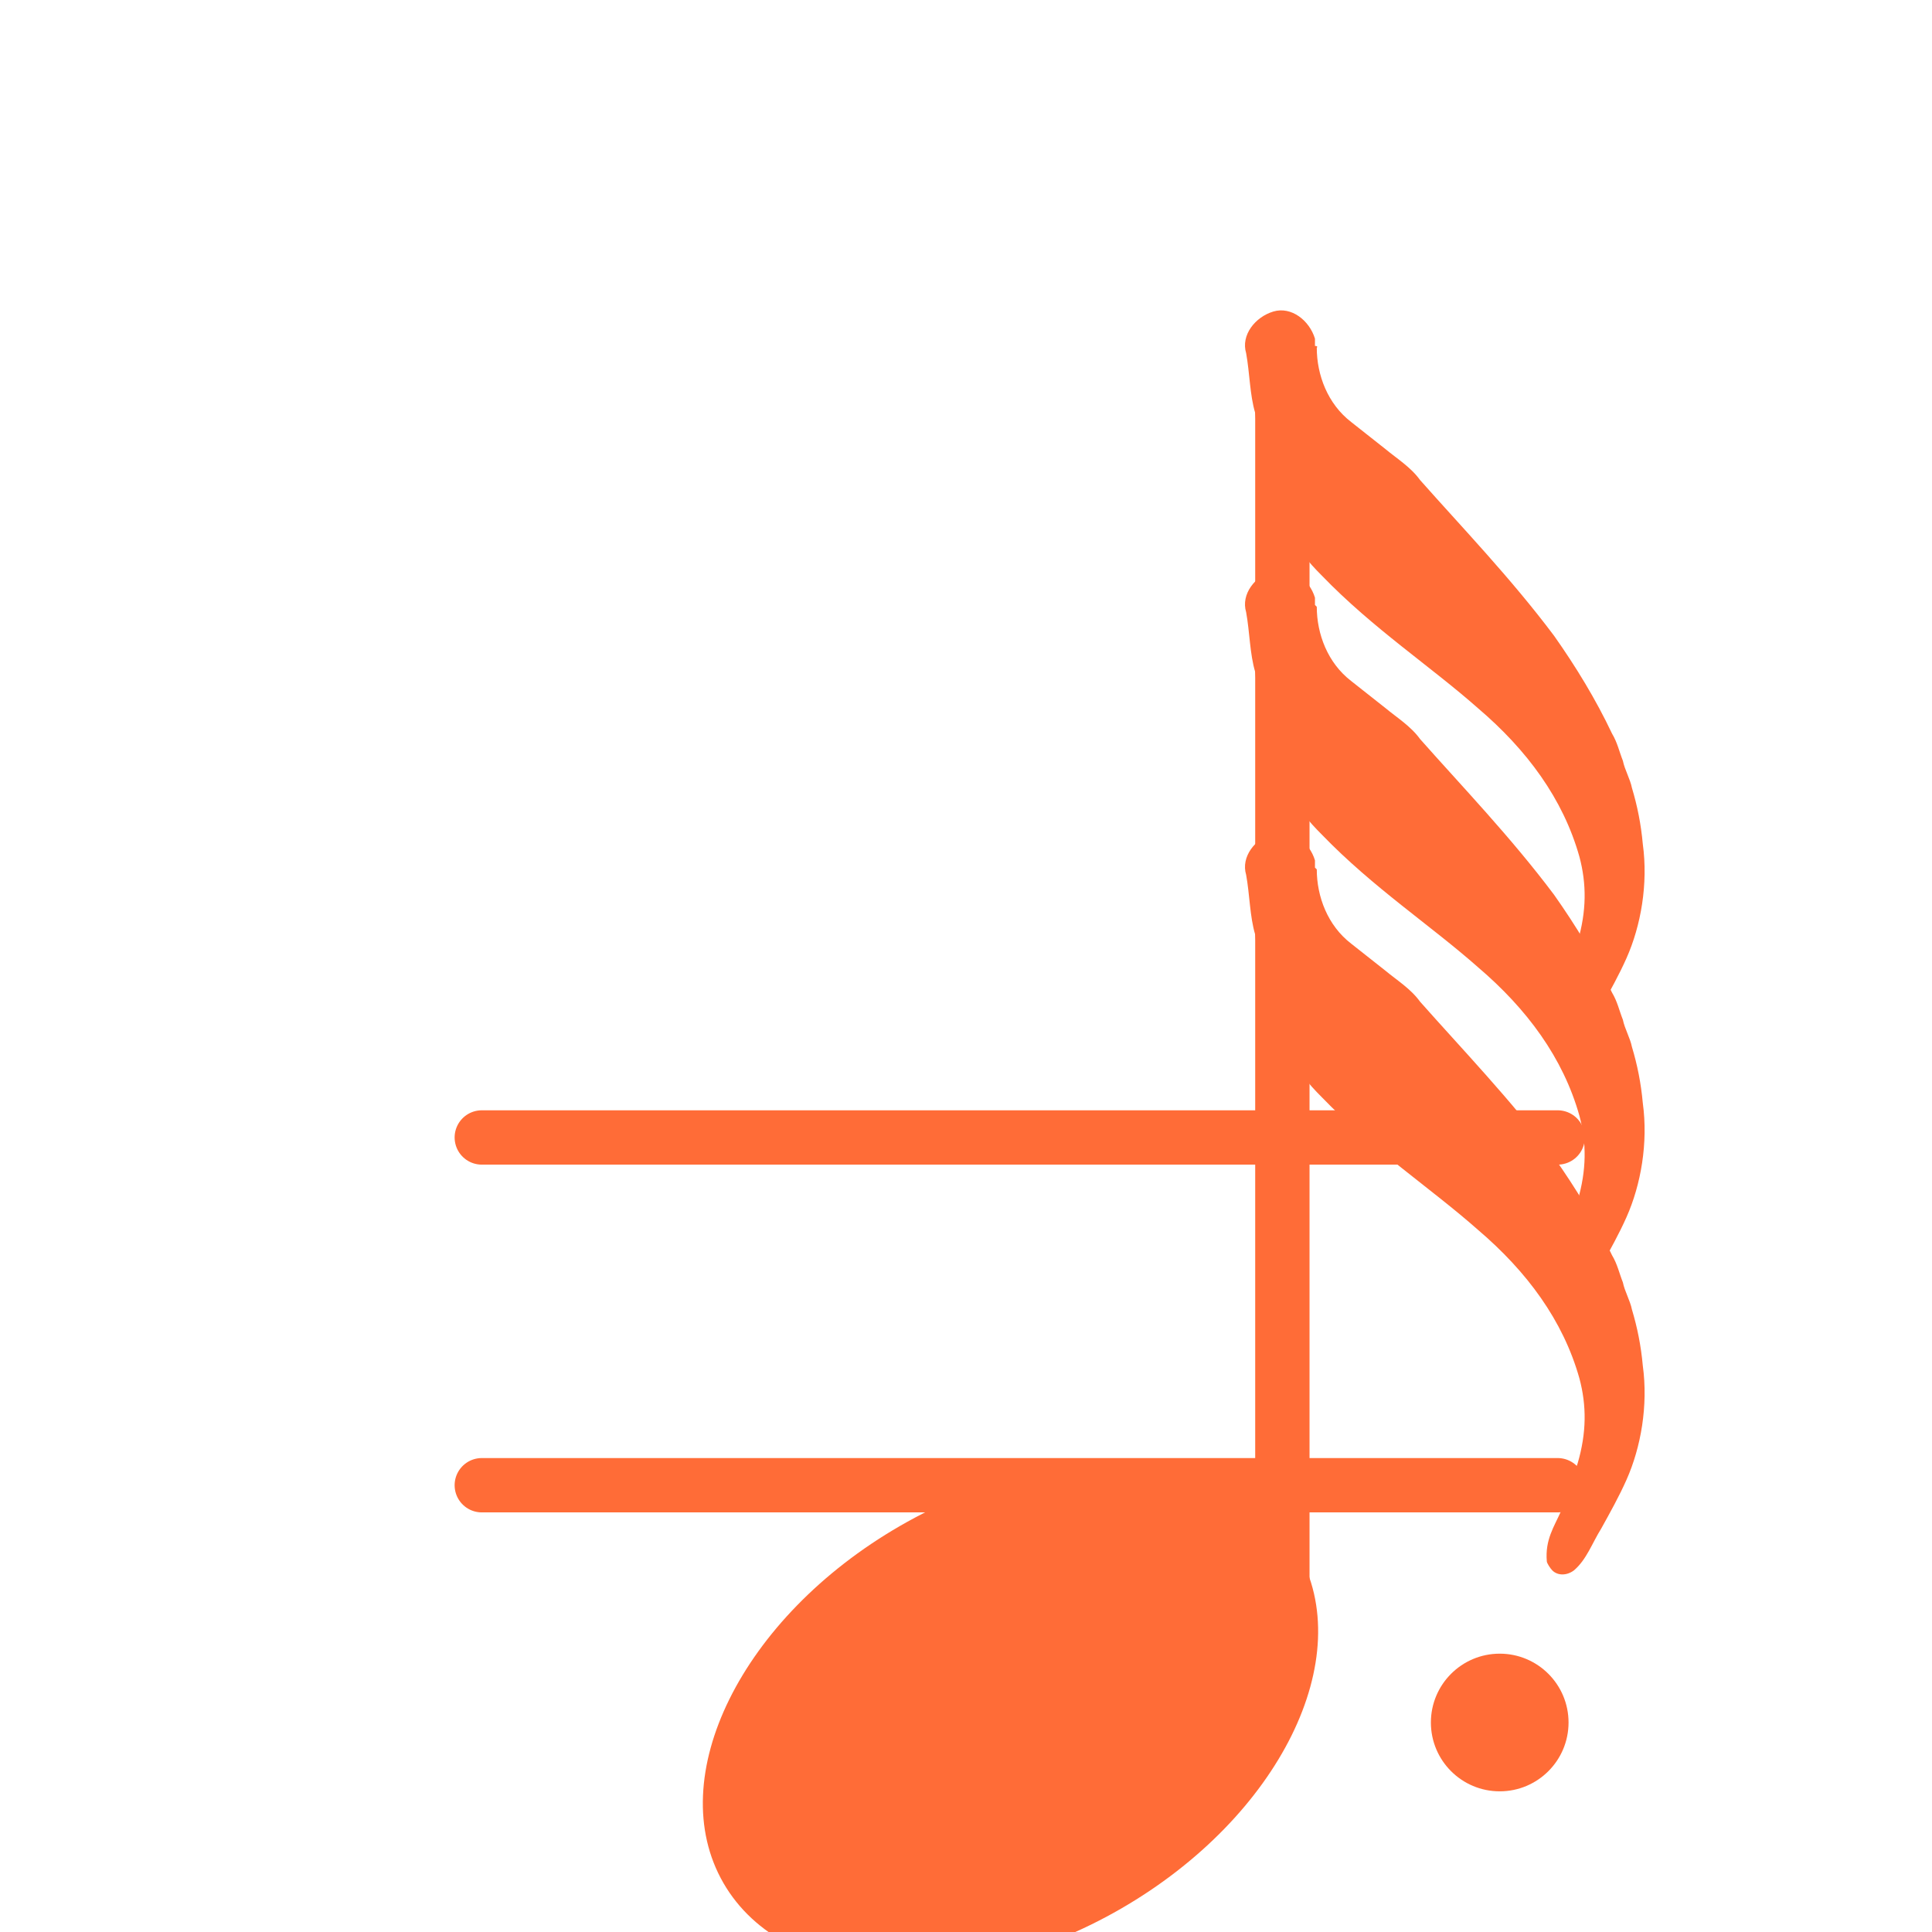
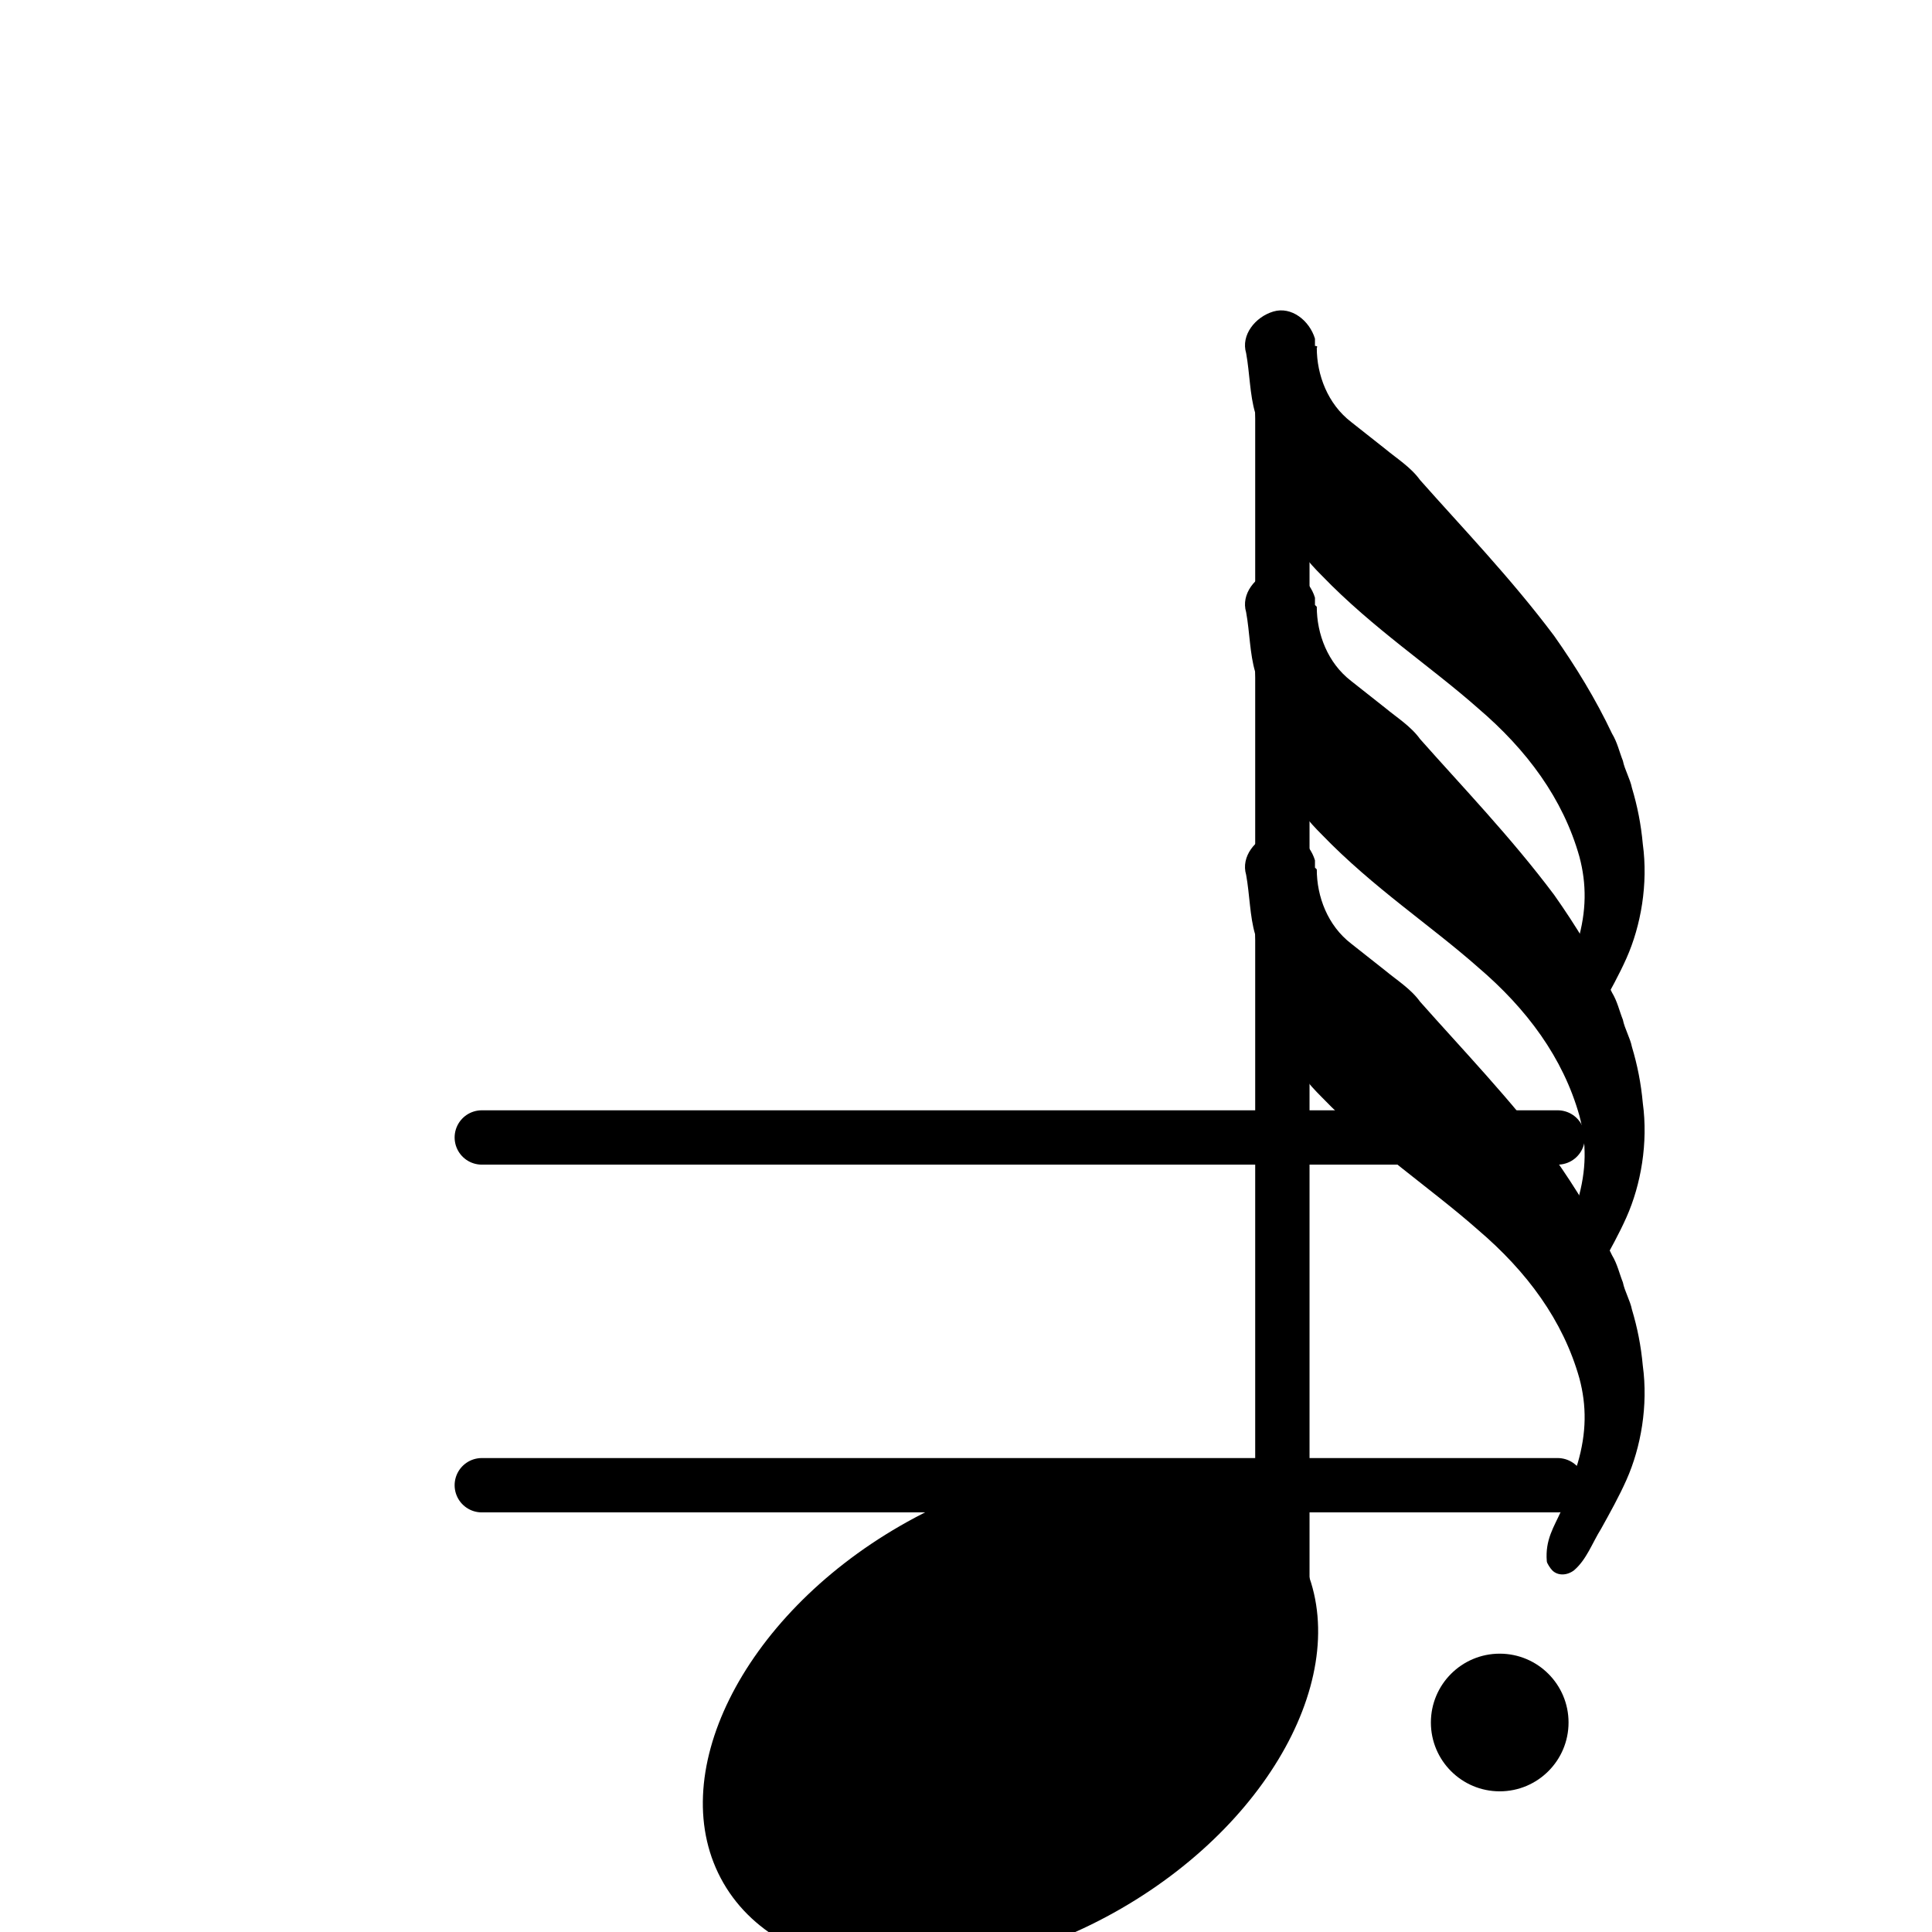
<svg xmlns="http://www.w3.org/2000/svg" xml:space="preserve" viewBox="0 0 128 128" y="0px" x="0px" version="1.1" preserveAspectRatio="xMidYMid" width="182" height="182">
  <g class="ldl-scale" style="transform-origin: 50% 50%; transform: rotate(0deg) scale(1.2, 1.2);">
    <g class="ldl-ani">
      <style type="text/css">.st0{fill:none}.st1{fill:#333}.st2,.st3{fill:none;stroke:#333;stroke-width:3;stroke-linecap:round;stroke-miterlimit:10}.st3{stroke-linejoin:round}</style>
      <g class="ldl-layer">
        <g class="ldl-ani" style="transform-box: view-box; opacity: 1; transform-origin: 64px 64px; transform: matrix3d(0.91, 0, 0, 0, 0, 0.91, 0, 0, 0, 0, 0.91, 0, 0, 0, 0, 1); animation: 100s linear -55s infinite normal forwards running animate;">
          <path d="z" class="st0" style="stroke-width: 1;" />
        </g>
      </g>
      <g class="ldl-layer">
        <g class="ldl-ani" style="transform-box: view-box; opacity: 1; transform-origin: 64px 64px; transform: matrix3d(0.91, 0, 0, 0, 0, 0.91, 0, 0, 0, 0, 0.91, 0, 0, 0, 0, 1); animation: 100s linear -60s infinite normal forwards running animate;">
-           <circle r="3.8" cy="95.1" cx="82.8" class="st1" style="stroke-width: 1; fill: #ff6c37;" />
+           <circle r="3.8" cy="95.1" cx="82.8" class="st1" style="stroke-width: 1; fill: #000;" />
        </g>
      </g>
      <g class="ldl-layer">
        <g class="ldl-ani" style="transform-box: view-box; opacity: 1; transform-origin: 64px 64px; transform: matrix3d(0.91, 0, 0, 0, 0, 0.91, 0, 0, 0, 0, 0.91, 0, 0, 0, 0, 1); animation: 100s linear -65s infinite normal forwards running animate;">
-           <path d="M26.6,82H86" class="st2" style="stroke-width: 3; stroke: #ff6c37;" />
+           <path d="M26.6,82H86" class="st2" style="stroke-width: 3; stroke: #000;" />
        </g>
      </g>
      <g class="ldl-layer">
        <g class="ldl-ani">
          <g>
            <g class="ldl-layer">
              <g class="ldl-ani">
                <g>
                  <g class="ldl-layer">
                    <g class="ldl-ani" style="transform-box: view-box; opacity: 1; transform-origin: 64px 64px; transform: matrix3d(0.91, 0, 0, 0, 0, 0.91, 0, 0, 0, 0, 0.91, 0, 0, 0, 0, 1); animation: 100s linear -70s infinite normal forwards running animate;">
-                       <path d="M72.7,48c0,1.5,0.6,3.1,1.9,4.1l1.9,1.5c0.6,0.5,1.4,1,1.9,1.7c2.3,2.6,5,5.4,7.4,8.6 c1.2,1.7,2.3,3.5,3.2,5.4c0.3,0.5,0.4,1,0.6,1.5c0.1,0.5,0.4,1,0.5,1.5c0.3,1,0.5,2,0.6,3.1c0.3,2.2-0.1,4.5-0.9,6.3 c-0.4,0.9-0.9,1.8-1.4,2.7c-0.5,0.8-0.8,1.7-1.5,2.3c-0.4,0.3-0.9,0.3-1.2,0c-0.1-0.1-0.3-0.4-0.3-0.5c-0.1-1.2,0.4-1.9,0.8-2.8 c0.4-0.9,0.6-1.8,0.9-2.6c0.5-1.7,0.5-3.2,0.1-4.7c-0.9-3.2-2.9-5.9-5.6-8.2c-2.6-2.3-5.8-4.4-8.6-7.3c-0.8-0.8-1.4-1.5-1.8-2.6 c-0.5-1-0.9-2-1.3-3.1c-0.3-1.2-0.5-2.2-0.6-3.3c-0.3-1-0.3-2.2-0.5-3.3c-0.3-1,0.5-2,1.5-2.3c1-0.3,2,0.5,2.3,1.5v0.4L72.7,48 L72.7,48z" class="st1" style="stroke-width: 1; fill: #ff6c37;" />
+                       <path d="M72.7,48c0,1.5,0.6,3.1,1.9,4.1l1.9,1.5c0.6,0.5,1.4,1,1.9,1.7c2.3,2.6,5,5.4,7.4,8.6 c1.2,1.7,2.3,3.5,3.2,5.4c0.3,0.5,0.4,1,0.6,1.5c0.1,0.5,0.4,1,0.5,1.5c0.3,1,0.5,2,0.6,3.1c0.3,2.2-0.1,4.5-0.9,6.3 c-0.4,0.9-0.9,1.8-1.4,2.7c-0.5,0.8-0.8,1.7-1.5,2.3c-0.4,0.3-0.9,0.3-1.2,0c-0.1-0.1-0.3-0.4-0.3-0.5c-0.1-1.2,0.4-1.9,0.8-2.8 c0.4-0.9,0.6-1.8,0.9-2.6c0.5-1.7,0.5-3.2,0.1-4.7c-0.9-3.2-2.9-5.9-5.6-8.2c-2.6-2.3-5.8-4.4-8.6-7.3c-0.8-0.8-1.4-1.5-1.8-2.6 c-0.5-1-0.9-2-1.3-3.1c-0.3-1.2-0.5-2.2-0.6-3.3c-0.3-1-0.3-2.2-0.5-3.3c-0.3-1,0.5-2,1.5-2.3c1-0.3,2,0.5,2.3,1.5v0.4L72.7,48 L72.7,48z" class="st1" style="stroke-width: 1; fill: #000;" />
                    </g>
                  </g>
                </g>
              </g>
            </g>
            <g class="ldl-layer">
              <g class="ldl-ani">
                <g>
                  <g class="ldl-layer">
                    <g class="ldl-ani" style="transform-box: view-box; opacity: 1; transform-origin: 64px 64px; transform: matrix3d(0.91, 0, 0, 0, 0, 0.91, 0, 0, 0, 0, 0.91, 0, 0, 0, 0, 1); animation: 100s linear -75s infinite normal forwards running animate;">
-                       <ellipse ry="12.2" rx="18.3" cy="94.8" cx="55.8" class="st1" transform="matrix(0.866 -0.5 0.5 0.866 -39.9331 40.617)" style="stroke-width: 1; fill: #ff6c37;" />
+                       <ellipse ry="12.2" rx="18.3" cy="94.8" cx="55.8" class="st1" transform="matrix(0.866 -0.5 0.5 0.866 -39.9331 40.617)" style="stroke-width: 1; fill: #000;" />
                    </g>
                  </g>
                </g>
              </g>
            </g>
            <g class="ldl-layer">
              <g class="ldl-ani">
                <g>
                  <g class="ldl-layer">
                    <g class="ldl-ani" style="transform-box: view-box; opacity: 1; transform-origin: 64px 64px; transform: matrix3d(0.91, 0, 0, 0, 0, 0.91, 0, 0, 0, 0, 0.91, 0, 0, 0, 0, 1); animation: 100s linear -80s infinite normal forwards running animate;">
-                       <path d="M72.7,19.2c0,1.5,0.6,3.1,1.9,4.1l1.9,1.5c0.6,0.5,1.4,1,1.9,1.7c2.3,2.6,5,5.4,7.4,8.6 c1.2,1.7,2.3,3.5,3.2,5.4c0.3,0.5,0.4,1,0.6,1.5c0.1,0.5,0.4,1,0.5,1.5c0.3,1,0.5,2,0.6,3.1c0.3,2.2-0.1,4.5-0.9,6.3 c-0.4,0.9-0.9,1.8-1.4,2.7c-0.5,0.8-0.8,1.7-1.5,2.3c-0.4,0.3-0.9,0.3-1.2,0c-0.1-0.1-0.3-0.4-0.3-0.5c-0.1-1.2,0.4-1.9,0.8-2.8 c0.4-0.9,0.6-1.8,0.9-2.6c0.5-1.7,0.5-3.2,0.1-4.7c-0.9-3.2-2.9-5.9-5.6-8.2c-2.6-2.3-5.8-4.4-8.6-7.3c-0.8-0.8-1.4-1.5-1.8-2.6 c-0.5-1-0.9-2-1.3-3.1c-0.3-1.2-0.5-2.2-0.6-3.3c-0.3-1-0.3-2.2-0.5-3.3c-0.3-1,0.5-2,1.5-2.3c1-0.3,2,0.5,2.3,1.5v0.4 C72.8,19.1,72.7,19.2,72.7,19.2z" class="st1" style="stroke-width: 1; fill: #ff6c37;" />
+                       <path d="M72.7,19.2c0,1.5,0.6,3.1,1.9,4.1l1.9,1.5c0.6,0.5,1.4,1,1.9,1.7c2.3,2.6,5,5.4,7.4,8.6 c1.2,1.7,2.3,3.5,3.2,5.4c0.3,0.5,0.4,1,0.6,1.5c0.1,0.5,0.4,1,0.5,1.5c0.3,1,0.5,2,0.6,3.1c0.3,2.2-0.1,4.5-0.9,6.3 c-0.4,0.9-0.9,1.8-1.4,2.7c-0.5,0.8-0.8,1.7-1.5,2.3c-0.4,0.3-0.9,0.3-1.2,0c-0.1-0.1-0.3-0.4-0.3-0.5c-0.1-1.2,0.4-1.9,0.8-2.8 c0.4-0.9,0.6-1.8,0.9-2.6c0.5-1.7,0.5-3.2,0.1-4.7c-0.9-3.2-2.9-5.9-5.6-8.2c-2.6-2.3-5.8-4.4-8.6-7.3c-0.8-0.8-1.4-1.5-1.8-2.6 c-0.5-1-0.9-2-1.3-3.1c-0.3-1.2-0.5-2.2-0.6-3.3c-0.3-1-0.3-2.2-0.5-3.3c-0.3-1,0.5-2,1.5-2.3c1-0.3,2,0.5,2.3,1.5v0.4 C72.8,19.1,72.7,19.2,72.7,19.2z" class="st1" style="stroke-width: 1; fill: #000;" />
                    </g>
                  </g>
                </g>
              </g>
            </g>
            <g class="ldl-layer">
              <g class="ldl-ani" style="transform-box: view-box; opacity: 1; transform-origin: 64px 64px; transform: matrix3d(0.91, 0, 0, 0, 0, 0.91, 0, 0, 0, 0, 0.91, 0, 0, 0, 0, 1); animation: 100s linear -85s infinite normal forwards running animate;">
-                 <path d="M70.8,87.9V19.2" class="st3" style="stroke-width: 3; stroke: #ff6c37;" />
+                 <path d="M70.8,87.9V19.2" class="st3" style="stroke-width: 3; stroke: #000;" />
              </g>
            </g>
            <g class="ldl-layer">
              <g class="ldl-ani">
                <g>
                  <g class="ldl-layer">
                    <g class="ldl-ani" style="transform-box: view-box; opacity: 1; transform-origin: 64px 64px; transform: matrix3d(0.91, 0, 0, 0, 0, 0.91, 0, 0, 0, 0, 0.91, 0, 0, 0, 0, 1); animation: 100s linear -90s infinite normal forwards running animate;">
-                       <path d="M72.7,33.5c0,1.5,0.6,3.1,1.9,4.1l1.9,1.5c0.6,0.5,1.4,1,1.9,1.7c2.3,2.6,5,5.4,7.4,8.6 c1.2,1.7,2.3,3.5,3.2,5.4c0.3,0.5,0.4,1,0.6,1.5c0.1,0.5,0.4,1,0.5,1.5c0.3,1,0.5,2,0.6,3.1c0.3,2.2-0.1,4.5-0.9,6.3 c-0.4,0.9-0.9,1.8-1.4,2.7c-0.5,0.8-0.8,1.7-1.5,2.3c-0.4,0.3-0.9,0.3-1.2,0c-0.1-0.1-0.3-0.4-0.3-0.5c-0.1-1.2,0.4-1.9,0.8-2.8 c0.4-0.9,0.6-1.8,0.9-2.6c0.5-1.7,0.5-3.2,0.1-4.7c-0.9-3.2-2.9-5.9-5.6-8.2c-2.6-2.3-5.8-4.4-8.6-7.3c-0.8-0.8-1.4-1.5-1.8-2.6 c-0.5-1-0.9-2-1.3-3.1c-0.3-1.2-0.5-2.2-0.6-3.3c-0.3-1-0.3-2.2-0.5-3.3c-0.3-1,0.5-2,1.5-2.3c1-0.3,2,0.5,2.3,1.5v0.4L72.7,33.5z" class="st1" style="stroke-width: 1; fill: #ff6c37;" />
+                       <path d="M72.7,33.5c0,1.5,0.6,3.1,1.9,4.1l1.9,1.5c0.6,0.5,1.4,1,1.9,1.7c2.3,2.6,5,5.4,7.4,8.6 c1.2,1.7,2.3,3.5,3.2,5.4c0.3,0.5,0.4,1,0.6,1.5c0.1,0.5,0.4,1,0.5,1.5c0.3,1,0.5,2,0.6,3.1c0.3,2.2-0.1,4.5-0.9,6.3 c-0.4,0.9-0.9,1.8-1.4,2.7c-0.5,0.8-0.8,1.7-1.5,2.3c-0.4,0.3-0.9,0.3-1.2,0c-0.1-0.1-0.3-0.4-0.3-0.5c-0.1-1.2,0.4-1.9,0.8-2.8 c0.4-0.9,0.6-1.8,0.9-2.6c0.5-1.7,0.5-3.2,0.1-4.7c-0.9-3.2-2.9-5.9-5.6-8.2c-2.6-2.3-5.8-4.4-8.6-7.3c-0.8-0.8-1.4-1.5-1.8-2.6 c-0.5-1-0.9-2-1.3-3.1c-0.3-1.2-0.5-2.2-0.6-3.3c-0.3-1-0.3-2.2-0.5-3.3c-0.3-1,0.5-2,1.5-2.3c1-0.3,2,0.5,2.3,1.5v0.4L72.7,33.5z" class="st1" style="stroke-width: 1; fill: #000;" />
                    </g>
                  </g>
                </g>
              </g>
            </g>
          </g>
        </g>
      </g>
      <g class="ldl-layer">
        <g class="ldl-ani" style="transform-box: view-box; opacity: 1; transform-origin: 64px 64px; transform: matrix3d(0.91, 0, 0, 0, 0, 0.91, 0, 0, 0, 0, 0.91, 0, 0, 0, 0, 1); animation: 100s linear -95s infinite normal forwards running animate;">
-           <path d="M26.6,62.8H86" class="st2" style="stroke-width: 3; stroke: #ff6c37;" />
+           <path d="M26.6,62.8H86" class="st2" style="stroke-width: 3; stroke: #000;" />
        </g>
      </g>
      <g class="ldl-layer">
        <g class="ldl-ani" style="transform-box: view-box; opacity: 1; transform-origin: 64px 64px; transform: matrix3d(0.91, 0, 0, 0, 0, 0.91, 0, 0, 0, 0, 0.91, 0, 0, 0, 0, 1); animation: 100s linear -100s infinite normal forwards running animate;">
          <path d="z" class="st0" style="stroke-width: 1;">
</path>
        </g>
      </g>
    </g>
  </g>
</svg>
